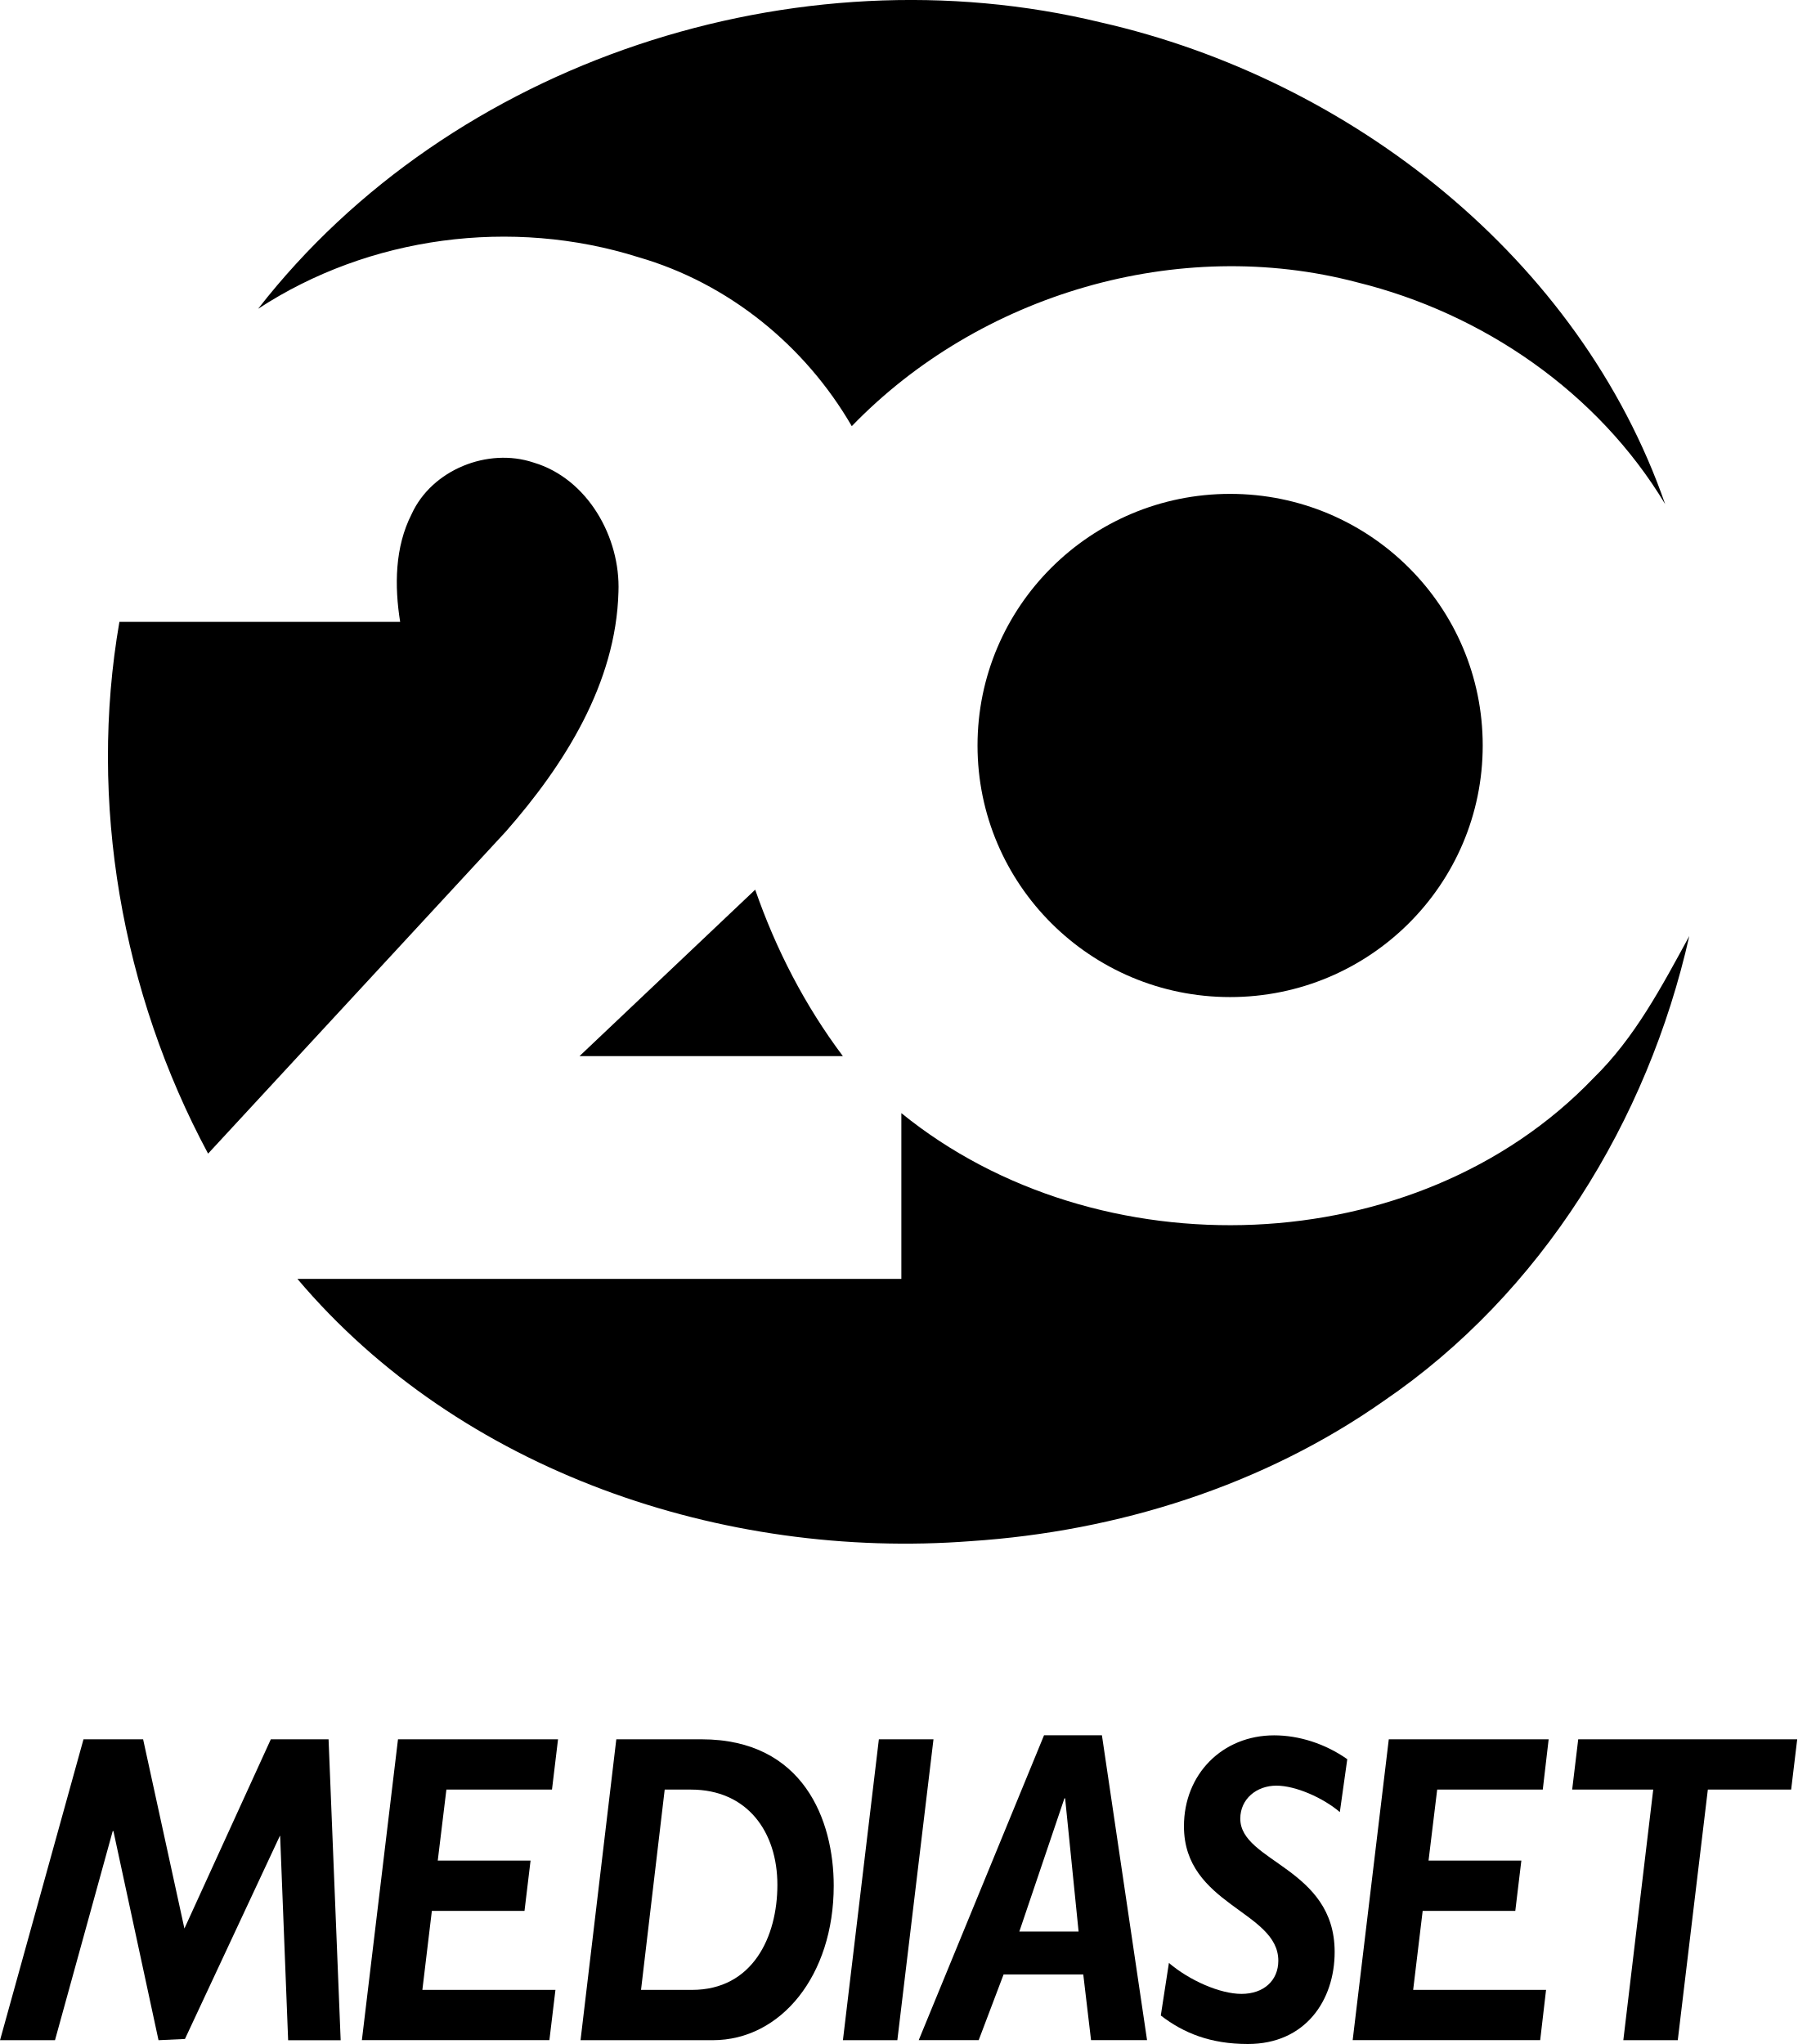
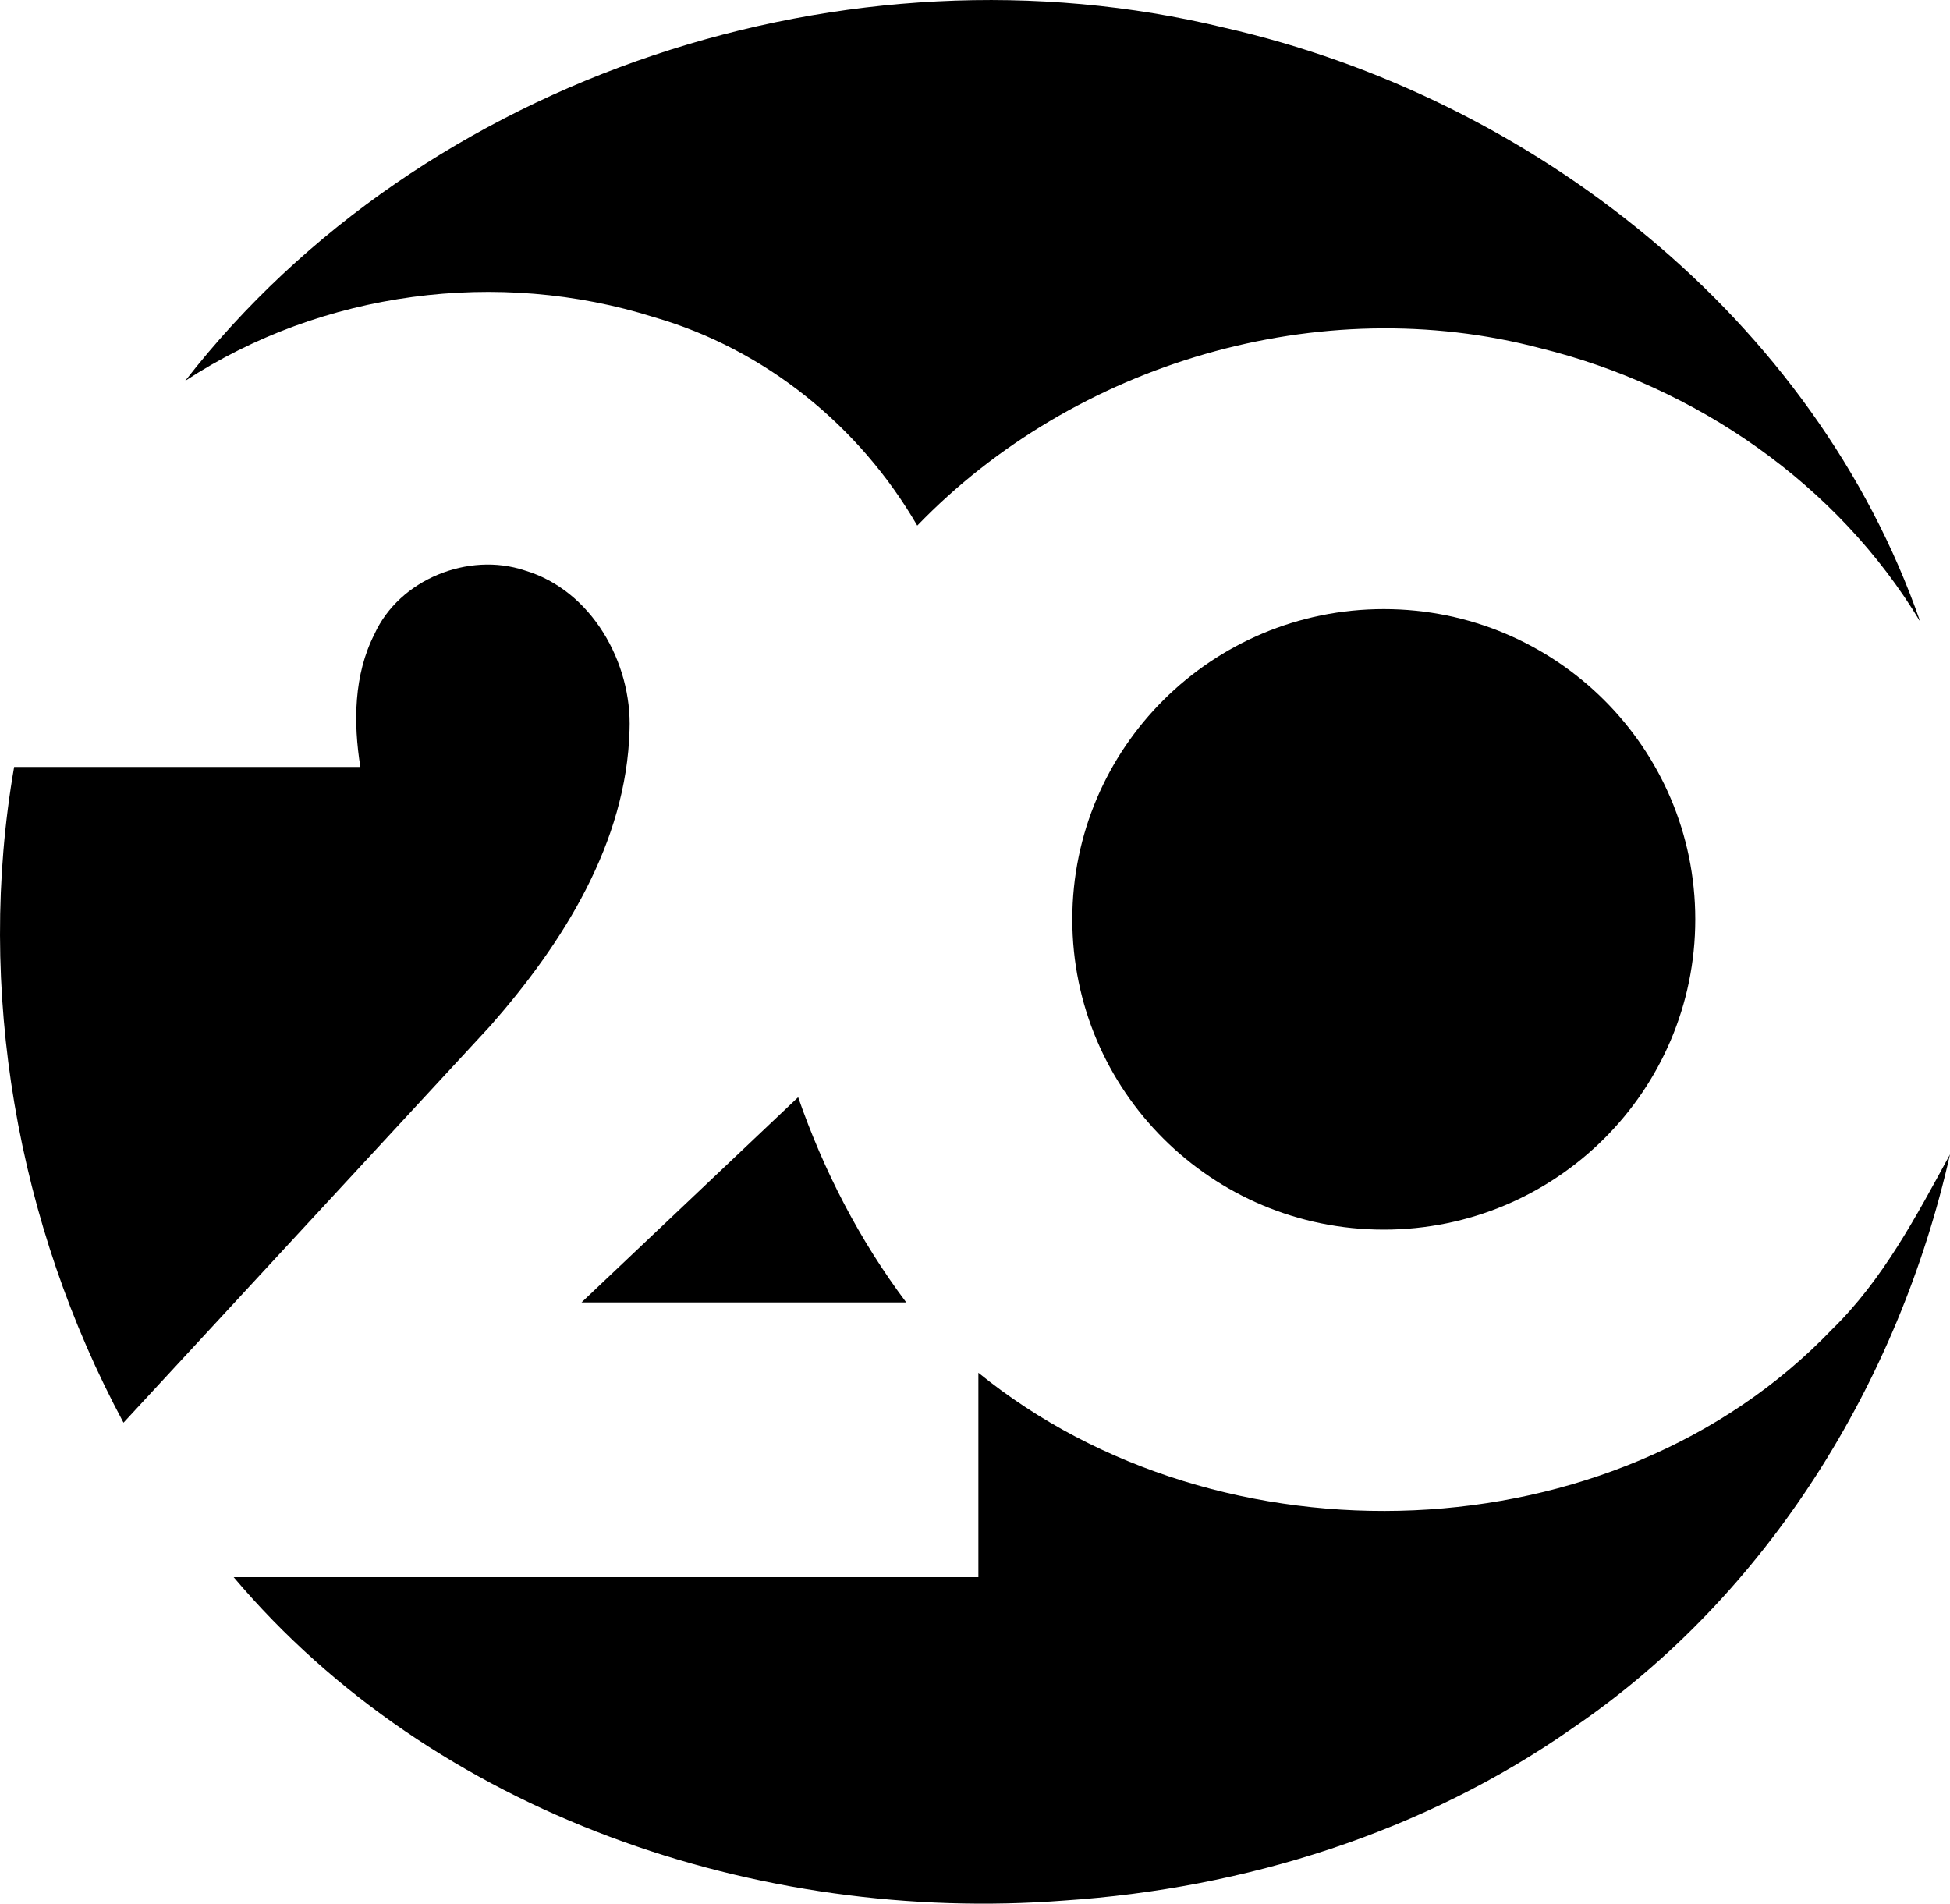
- <svg xmlns="http://www.w3.org/2000/svg" width="527.53pt" height="600pt" version="1.1" viewBox="0 0 527.53 600">
-   <g transform="matrix(3.3566 0 0 3.3566 -5.1234e-6 -104.06)">
+ <svg xmlns="http://www.w3.org/2000/svg" width="464.17pt" height="453.13pt" version="1.1" viewBox="0 0 464.17 453.13">
+   <g transform="matrix(3.3566 0 0 3.3566 -31.679 -104.05)">
    <path d="m22.57 58.008c16.9-21.716 47.086-31.506 73.693-25.047 21.866 4.966 41.872 20.629 49.351 42.127-5.873-9.774-15.933-16.69-26.945-19.398-15.603-4.118-33.006 1.013-44.183 12.58-4.096-7.066-10.794-12.505-18.663-14.778-11.049-3.488-23.547-1.845-33.253 4.516z" stroke-width=".75" />
    <path d="m35.997 75.958c1.763-3.871 6.661-5.843 10.652-4.508 4.741 1.403 7.621 6.549 7.434 11.32-0.218 7.996-4.726 15.115-9.849 20.951l-26.037 28.167c-7.554-14.057-10.487-30.77-7.756-46.501h24.552c-0.503-3.136-0.473-6.541 1.005-9.429z" stroke-width=".75" />
    <path d="m129.66 96.195a22.089 22.003 0 0 1-22.089 22.003 22.089 22.003 0 0 1-22.089-22.003 22.089 22.003 0 0 1 22.089-22.003 22.089 22.003 0 0 1 22.089 22.003z" style="paint-order:stroke markers fill" />
    <path d="m50.677 123.36 15.363-14.553c1.815 5.221 4.343 10.127 7.666 14.553z" stroke-width=".75" />
    <path d="m139.33 125.3c3.631-3.533 5.994-8.041 8.394-12.437-3.638 16.165-12.925 31.251-26.712 40.65-10.562 7.426-23.299 11.417-36.119 12.265-21.641 1.658-44.648-6.087-58.885-22.935h52.813v-14.496c17.163 13.945 45.042 13.082 60.509-3.046z" stroke-width=".75" />
  </g>
-   <g transform="matrix(6.3868 0 0 6.3868 159.04 675.99)">
-     <path d="m-12.455-25.902-3.971 8.697-1.898-8.697h-2.74l-3.836 13.829h2.526l2.653-9.611h0.032l2.073 9.611 1.215-0.056 4.368-9.348 8e-3 0.056 0.366 9.349h2.414l-0.556-13.829z" />
-     <path d="m0.467-23.591h-4.853l-0.397 3.264h4.265l-0.278 2.311h-4.258l-0.436 3.63h6.116l-0.278 2.311h-8.618l1.66-13.828h7.355z" />
-     <path d="m7.339-25.902c4.694 0 6.076 3.733 6.076 6.728 0 4.122-2.423 7.101-5.56 7.101h-6.076l1.644-13.829zm-2.78 11.517h2.343c2.788 0 3.924-2.438 3.924-4.829 0-2.43-1.382-4.377-3.972-4.377h-1.207z" />
-     <path d="m15.49-25.902-1.652 13.829h2.501l1.661-13.829z" />
-     <path d="m27.815-12.076h-2.574l-0.357-3.019h-3.662l-1.144 3.019h-2.756l5.759-14.012h2.66zm-5.87-4.989h2.724l-0.619-6.124h-0.032z" />
-     <path d="m36.675-22.557c-0.762-0.651-2.025-1.215-2.915-1.215-0.913 0-1.66 0.612-1.66 1.517 0 1.994 4.337 2.256 4.337 6.124 0 2.232-1.35 4.233-3.987 4.233-1.716 0-2.955-0.5-4.003-1.31l0.373-2.415c0.953 0.81 2.351 1.422 3.336 1.422 1.017 0 1.692-0.612 1.692-1.525 0-2.288-4.337-2.55-4.337-6.18 0-2.391 1.763-4.178 4.146-4.178 1.136-3.5e-5 2.343 0.381 3.36 1.096z" />
-     <path d="m46.002-23.591h-4.853l-0.397 3.264h4.265l-0.278 2.311h-4.257l-0.437 3.63h6.108l-0.27 2.311h-8.618l1.66-13.828h7.347z" />
-     <path d="m57.417-23.591h-3.829l-1.382 11.517h-2.502l1.374-11.517h-3.725l0.278-2.311h10.064z" />
-   </g>
</svg>
